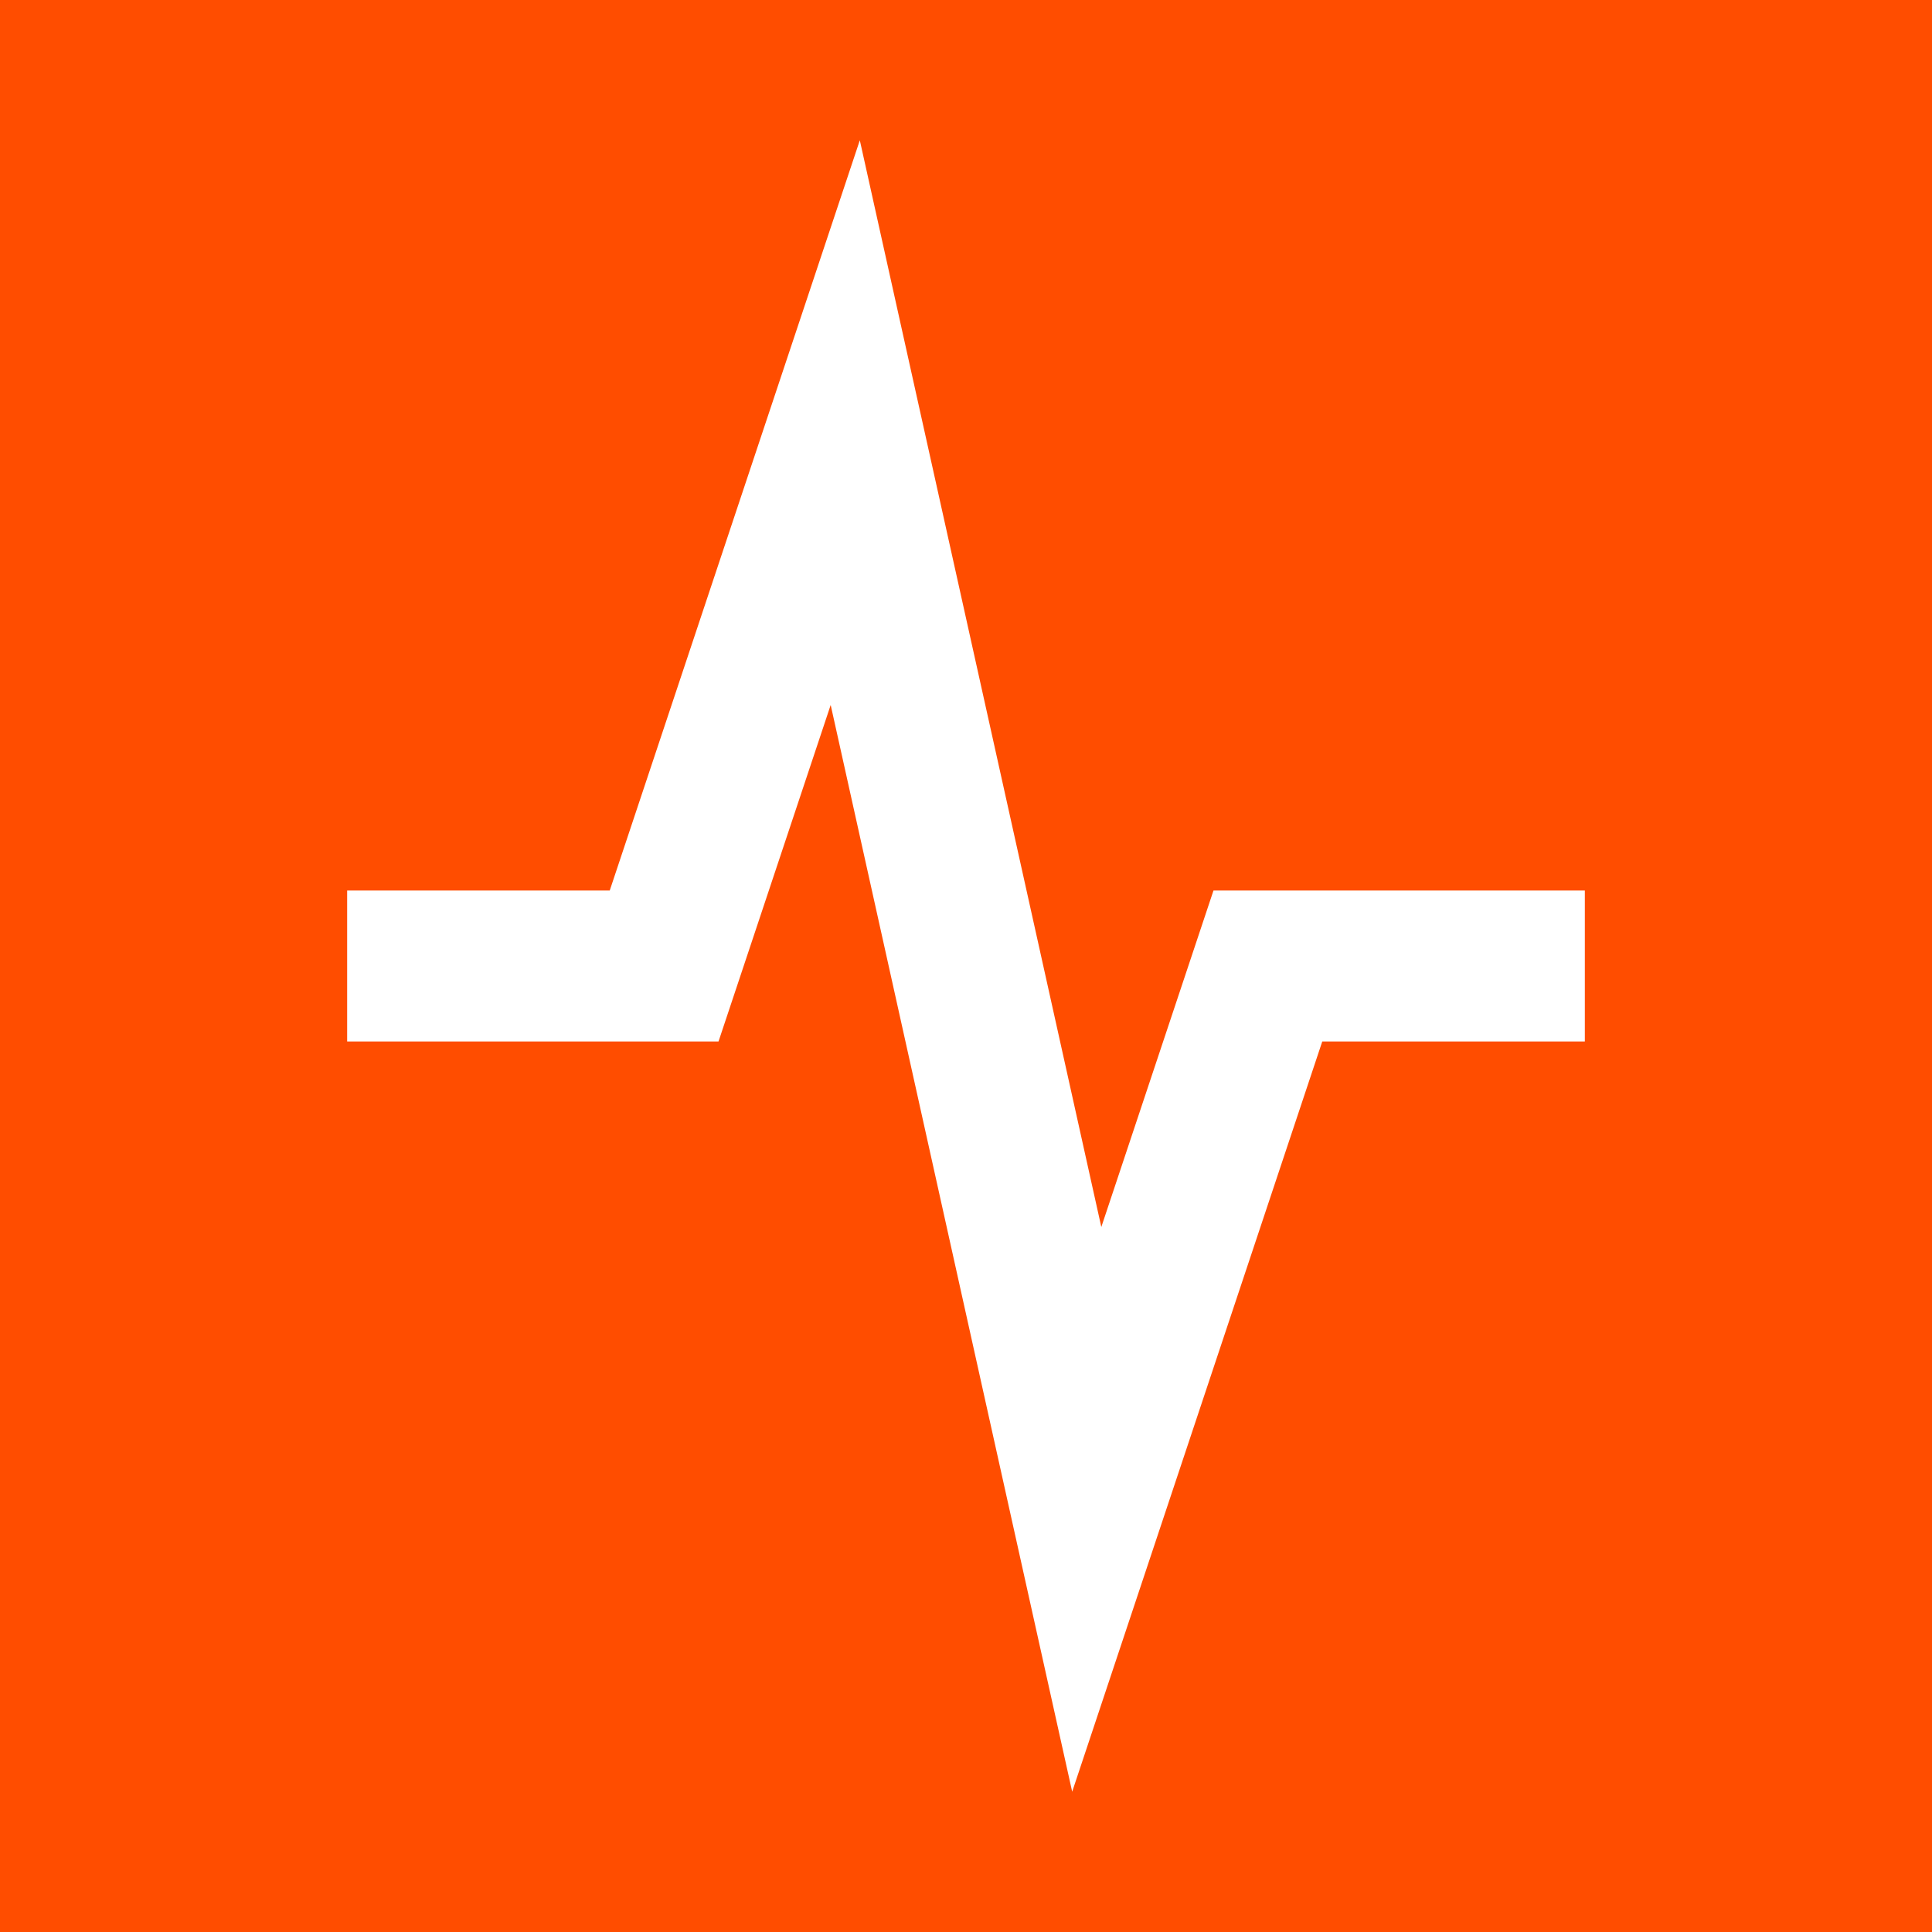
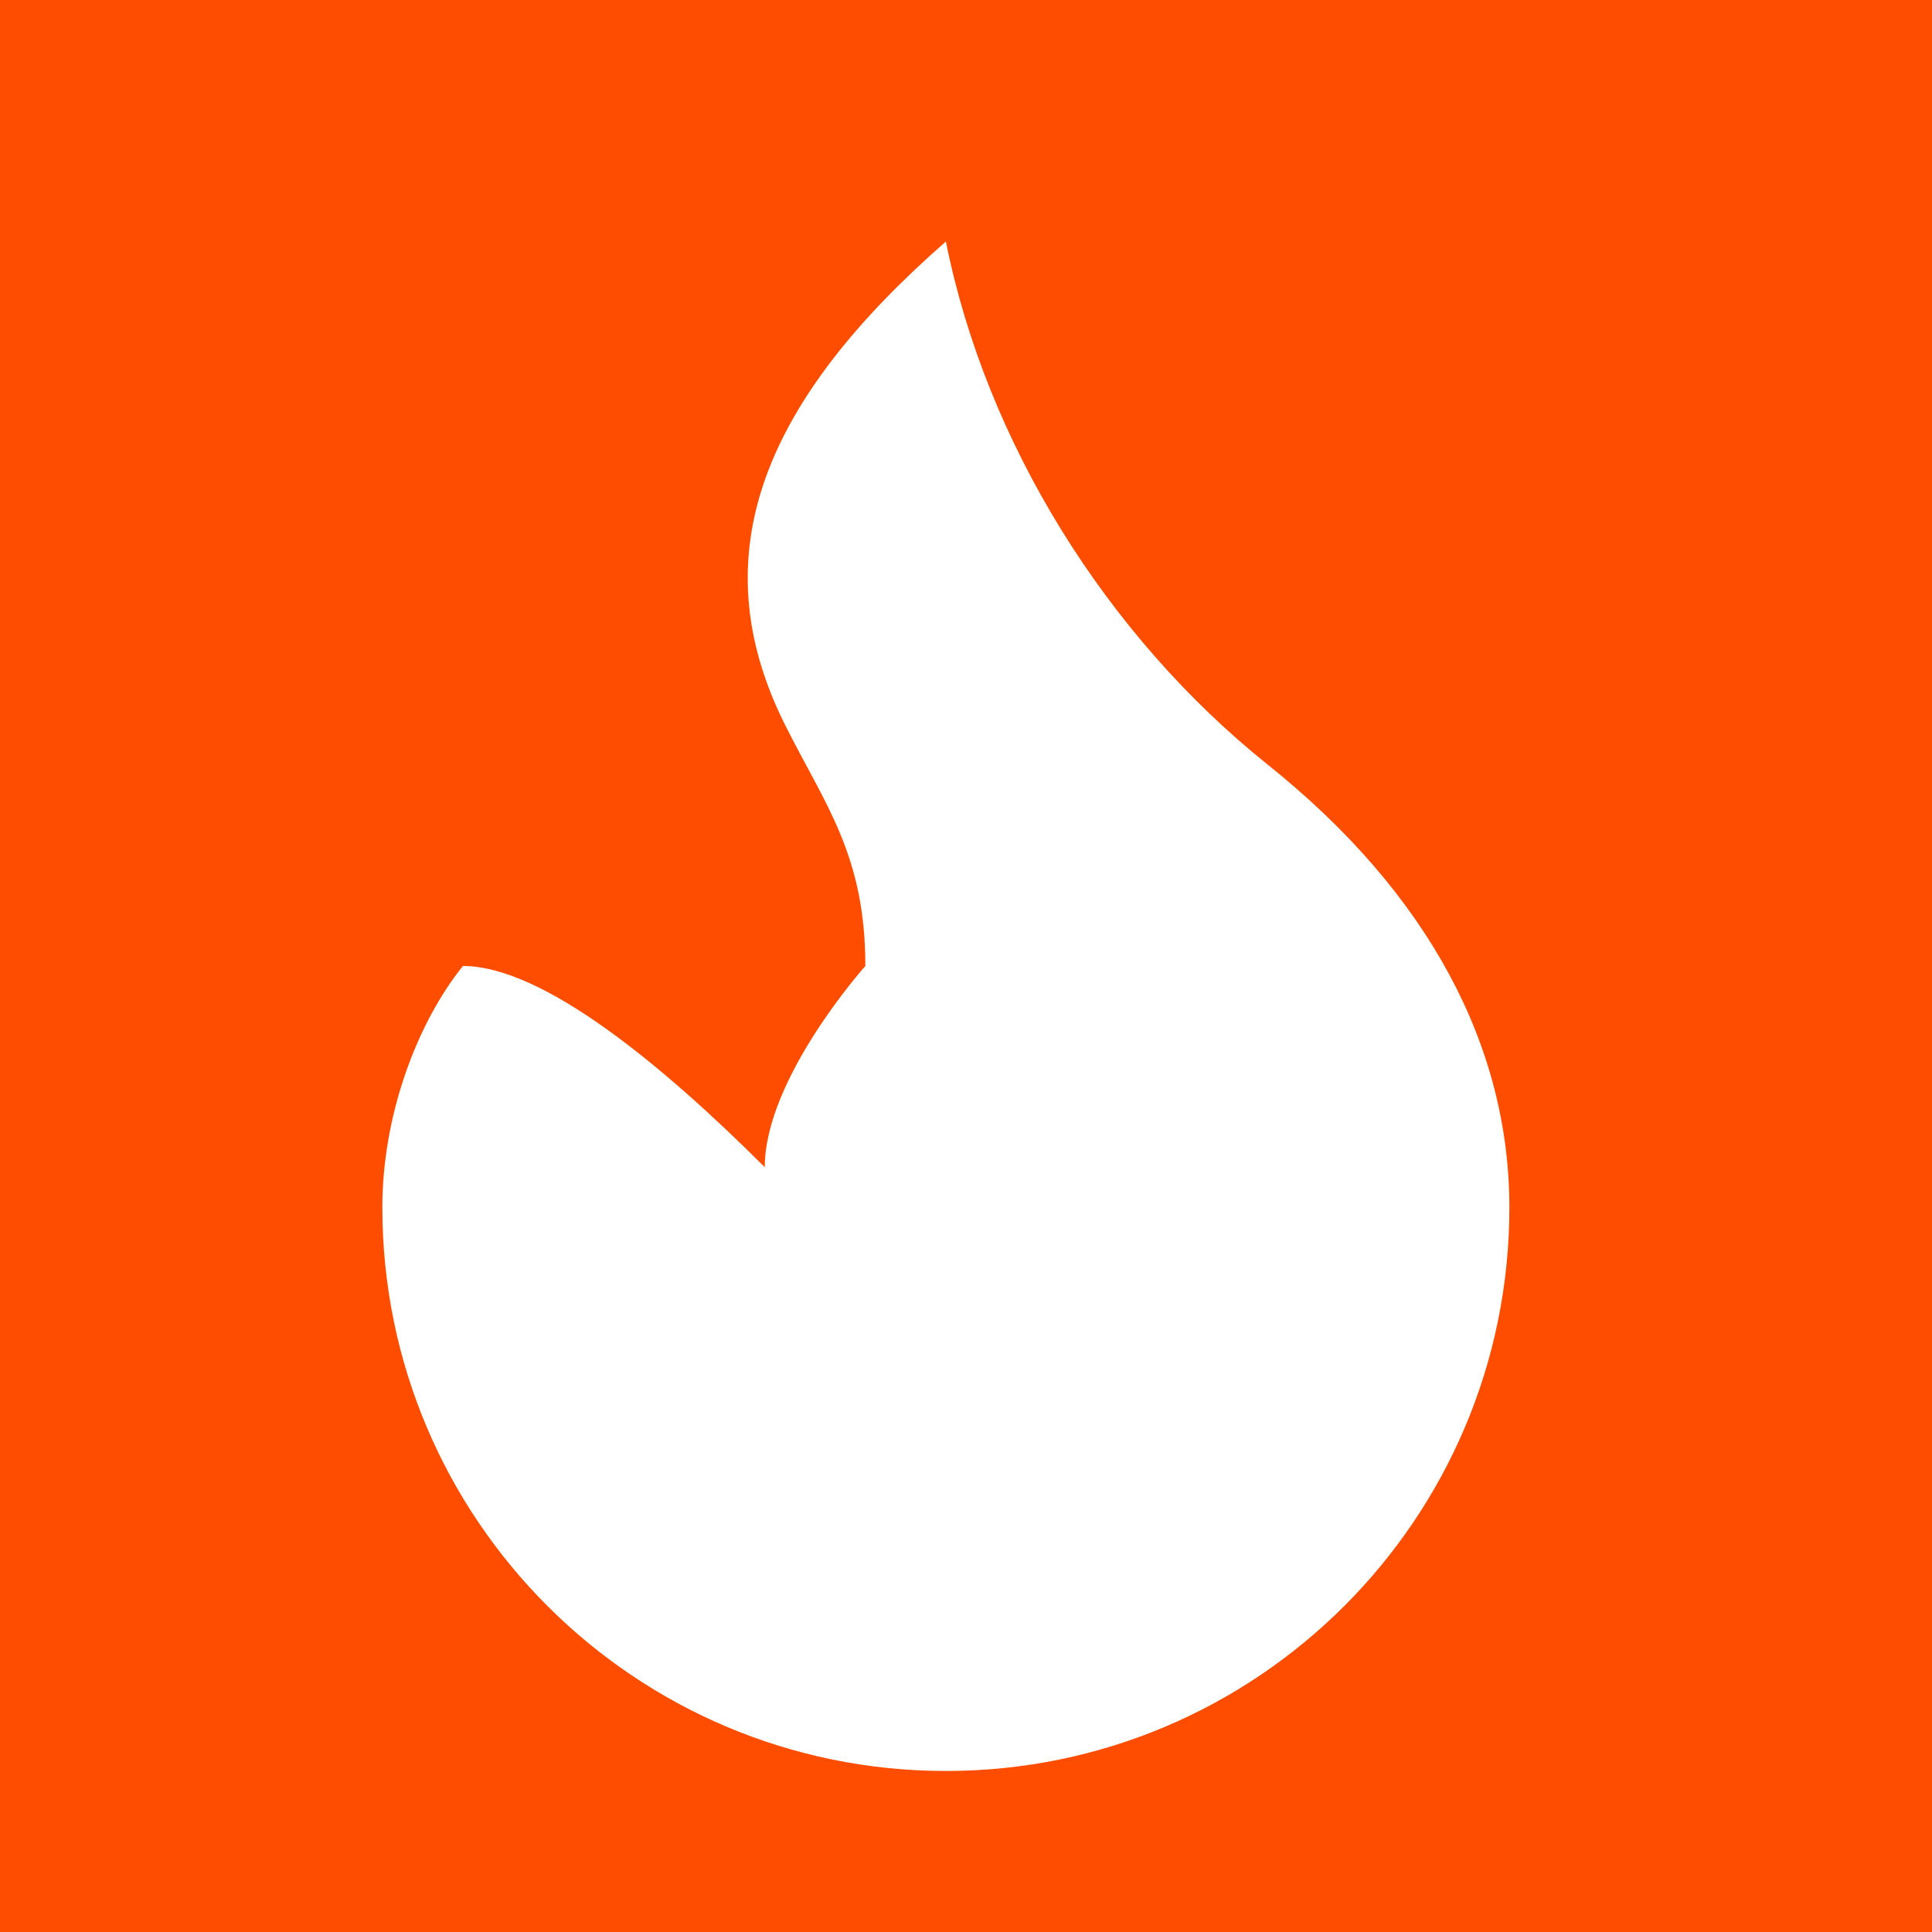
<svg xmlns="http://www.w3.org/2000/svg" width="32" height="32" viewBox="0 0 32 32" fill="none">
  <rect width="32" height="32" fill="#FF4D00" />
-   <path d="M25 16H21L18 25L14 7L11 16H7" stroke="white" stroke-width="2.5" stroke-linecap="square" stroke-linejoin="square" />
+   <path d="M12.667 19.333C12.667 17.86 14.333 16 14.333 16C14.333 14.16 13.667 13.333 13 12C11.571 9.143 12.701 6.597 15.667 4C16.333 7.333 18.333 10.533 21 12.667C23.667 14.8 25 17.333 25 20C25 25.155 20.821 29.333 15.667 29.333C10.512 29.333 6.333 25.155 6.333 20C6.333 18.463 6.911 16.941 7.667 16C9 16 11 17.667 12.667 19.333Z" fill="white" />
</svg>
